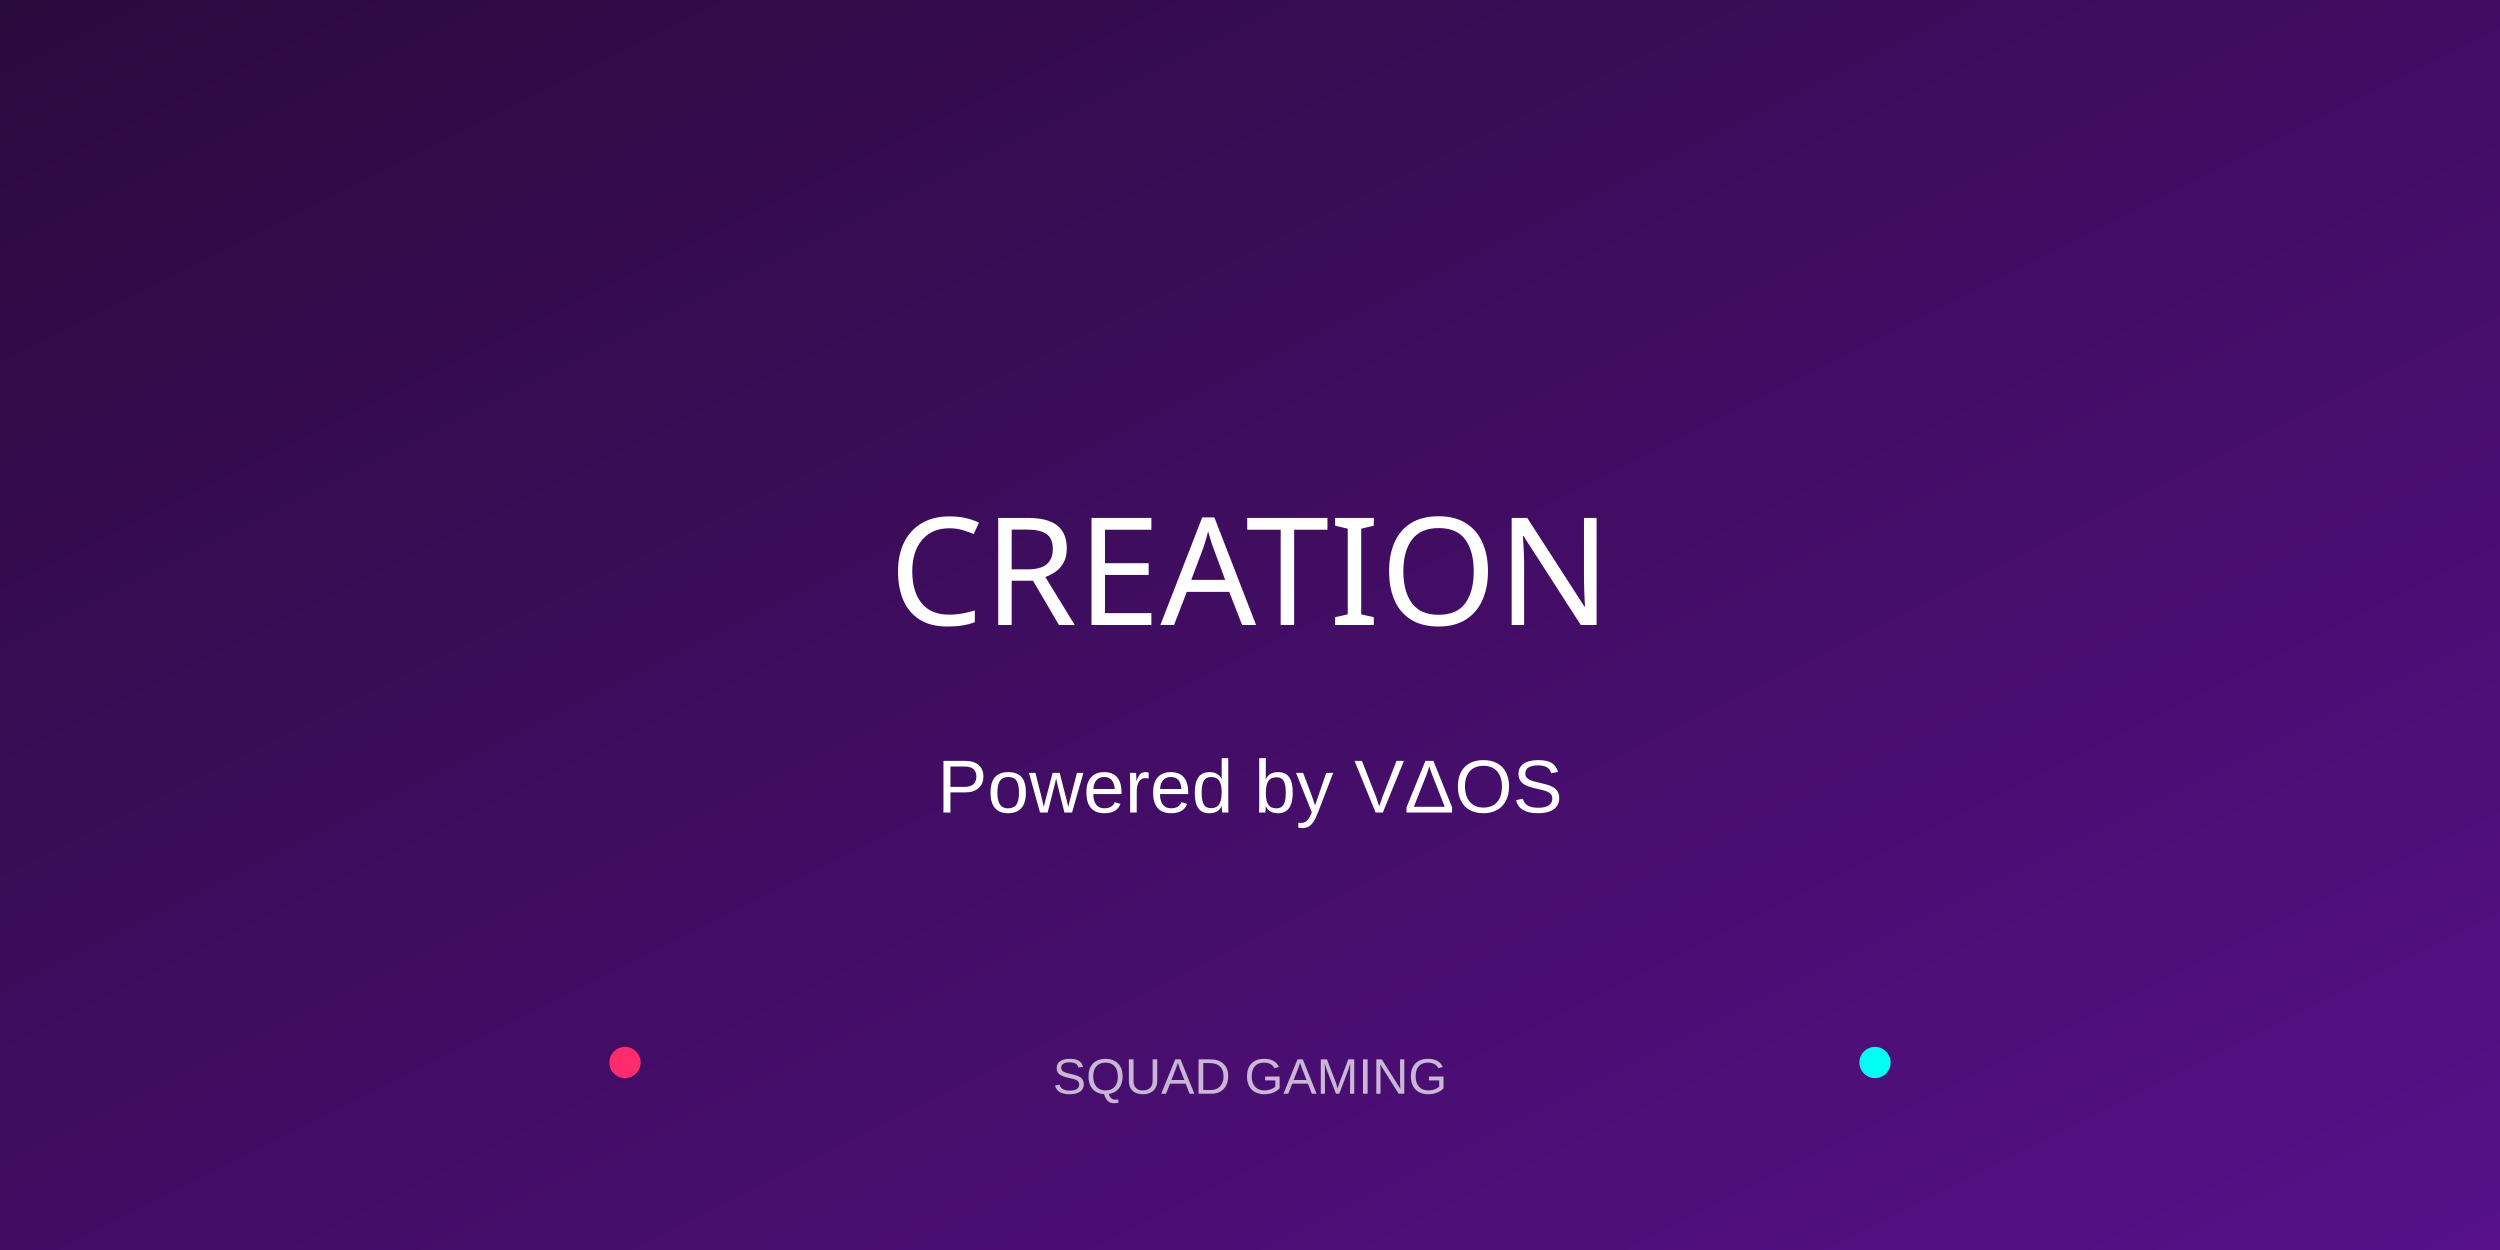
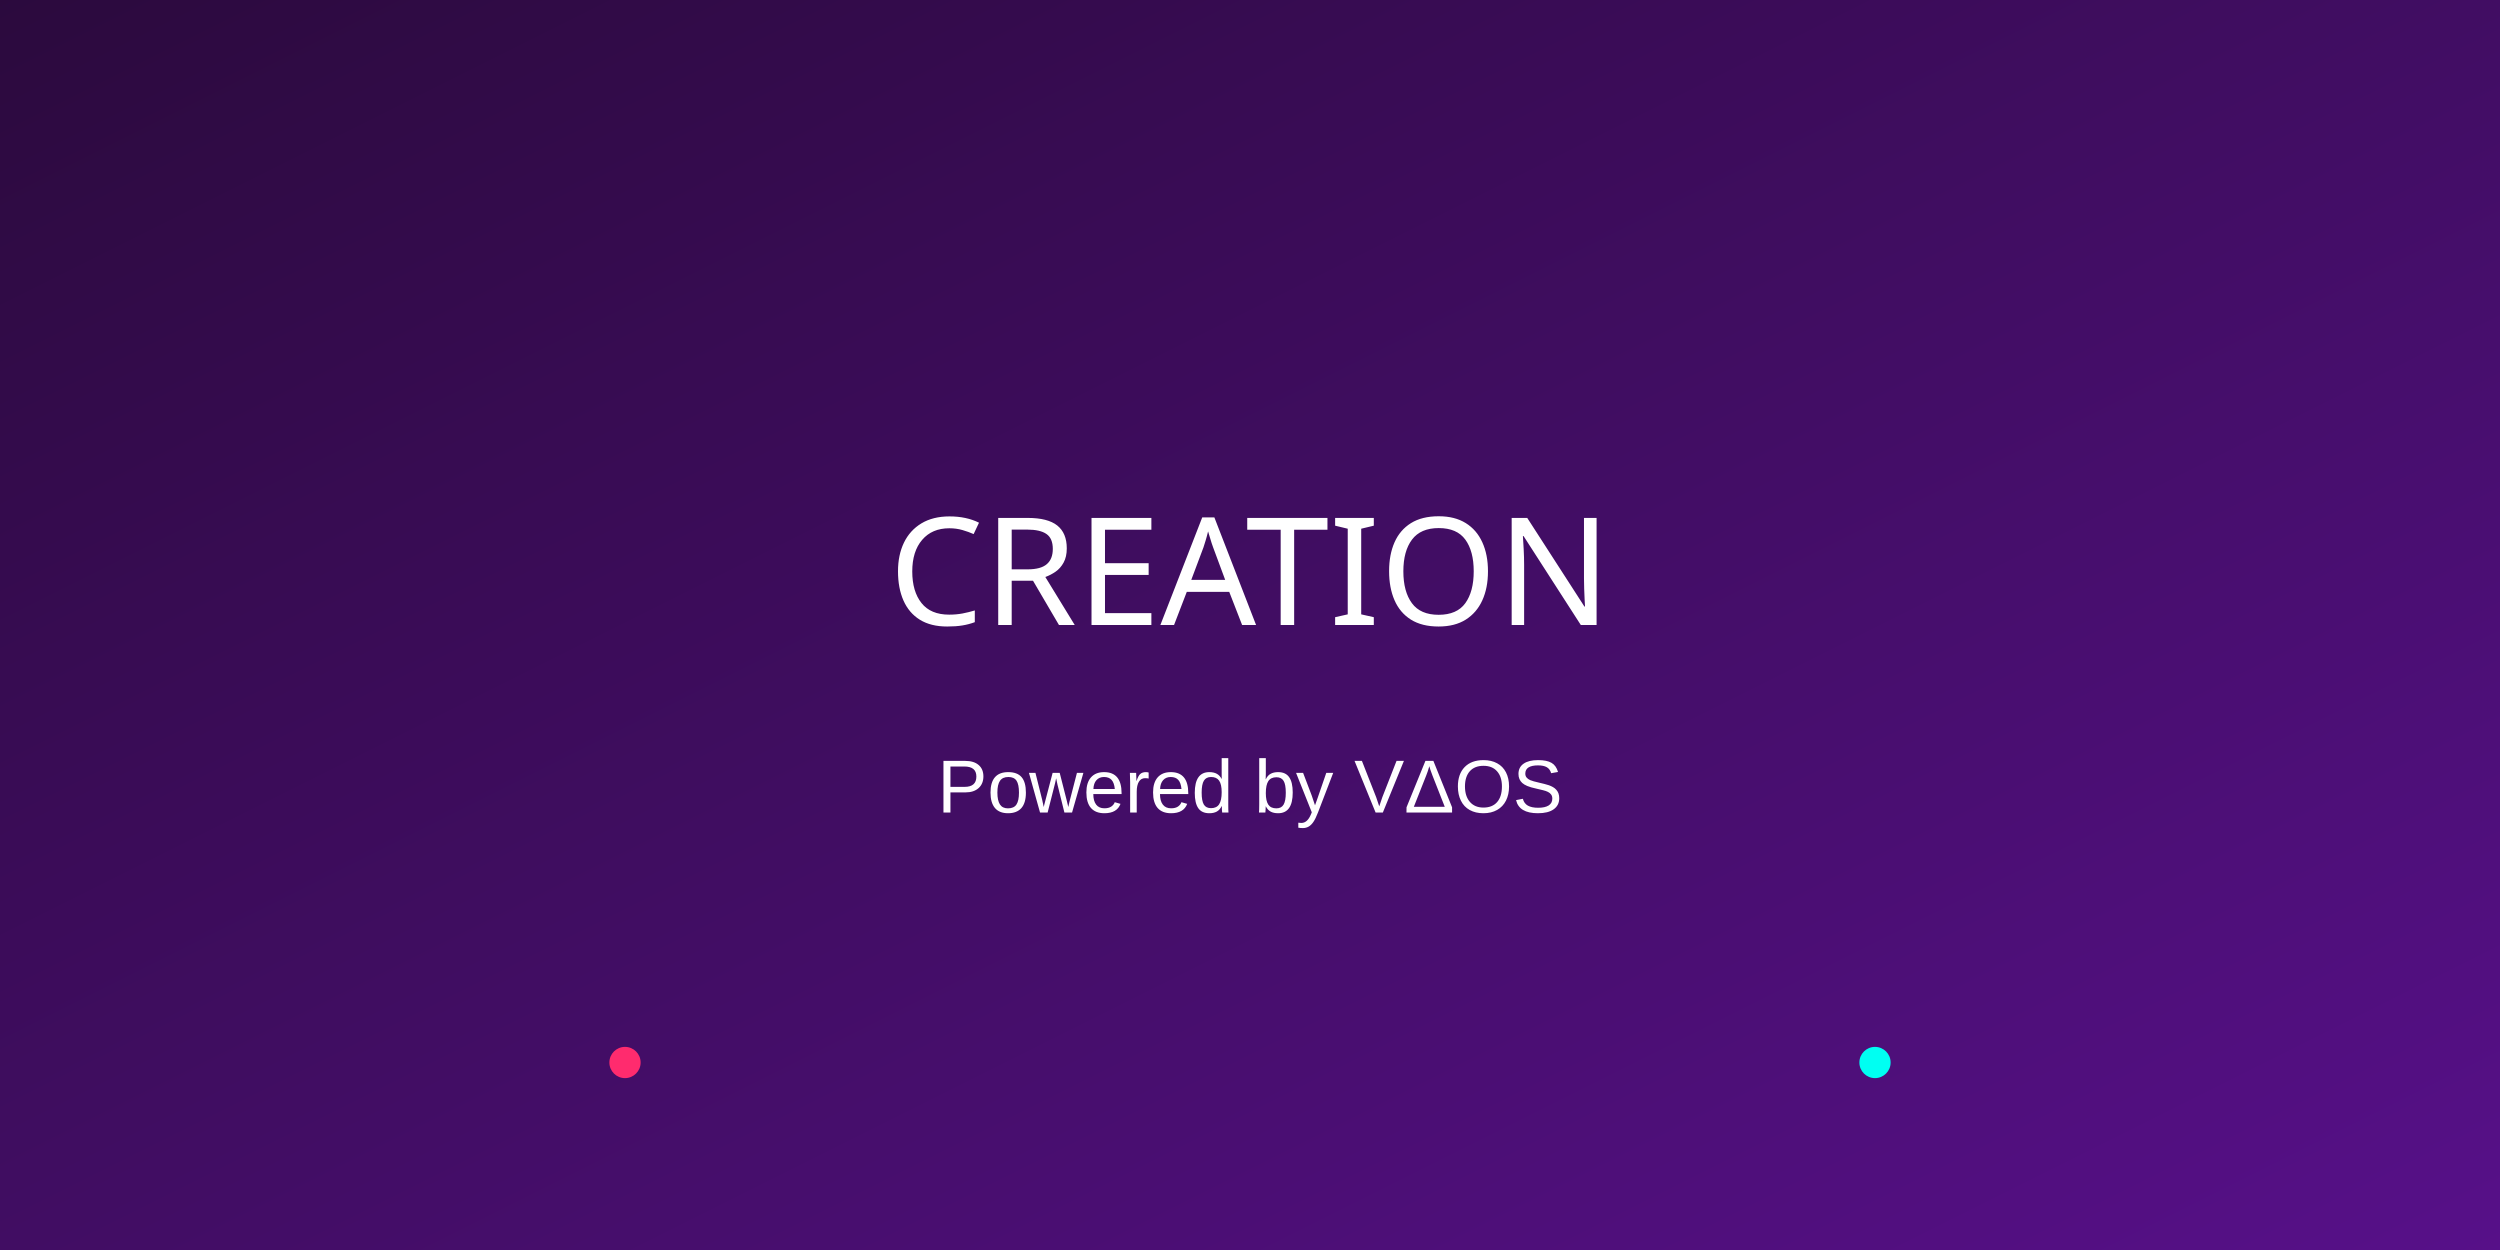
<svg xmlns="http://www.w3.org/2000/svg" viewBox="0 0 800 400">
  <defs>
    <linearGradient id="grad" x1="0%" y1="0%" x2="100%" y2="100%">
      <stop offset="0%" style="stop-color:#2b0a3d" />
      <stop offset="100%" style="stop-color:#571089" />
    </linearGradient>
  </defs>
  <rect width="800" height="400" fill="url(#grad)" />
  <text x="400" y="200" font-family="Arial Black, sans-serif" font-size="48" fill="#ffffff" text-anchor="middle">
    CREATION
  </text>
  <text x="400" y="260" font-family="Arial, sans-serif" font-size="24" fill="#ffffff" text-anchor="middle">
    Powered by VΔOS
  </text>
-   <text x="400" y="350" font-family="Arial, sans-serif" font-size="16" fill="#ffffff" text-anchor="middle" opacity="0.7">
-     SQUAD GAMING
-   </text>
  <circle cx="200" cy="340" r="5" fill="#ff2b6e" />
  <circle cx="600" cy="340" r="5" fill="#00fff2" />
</svg>
